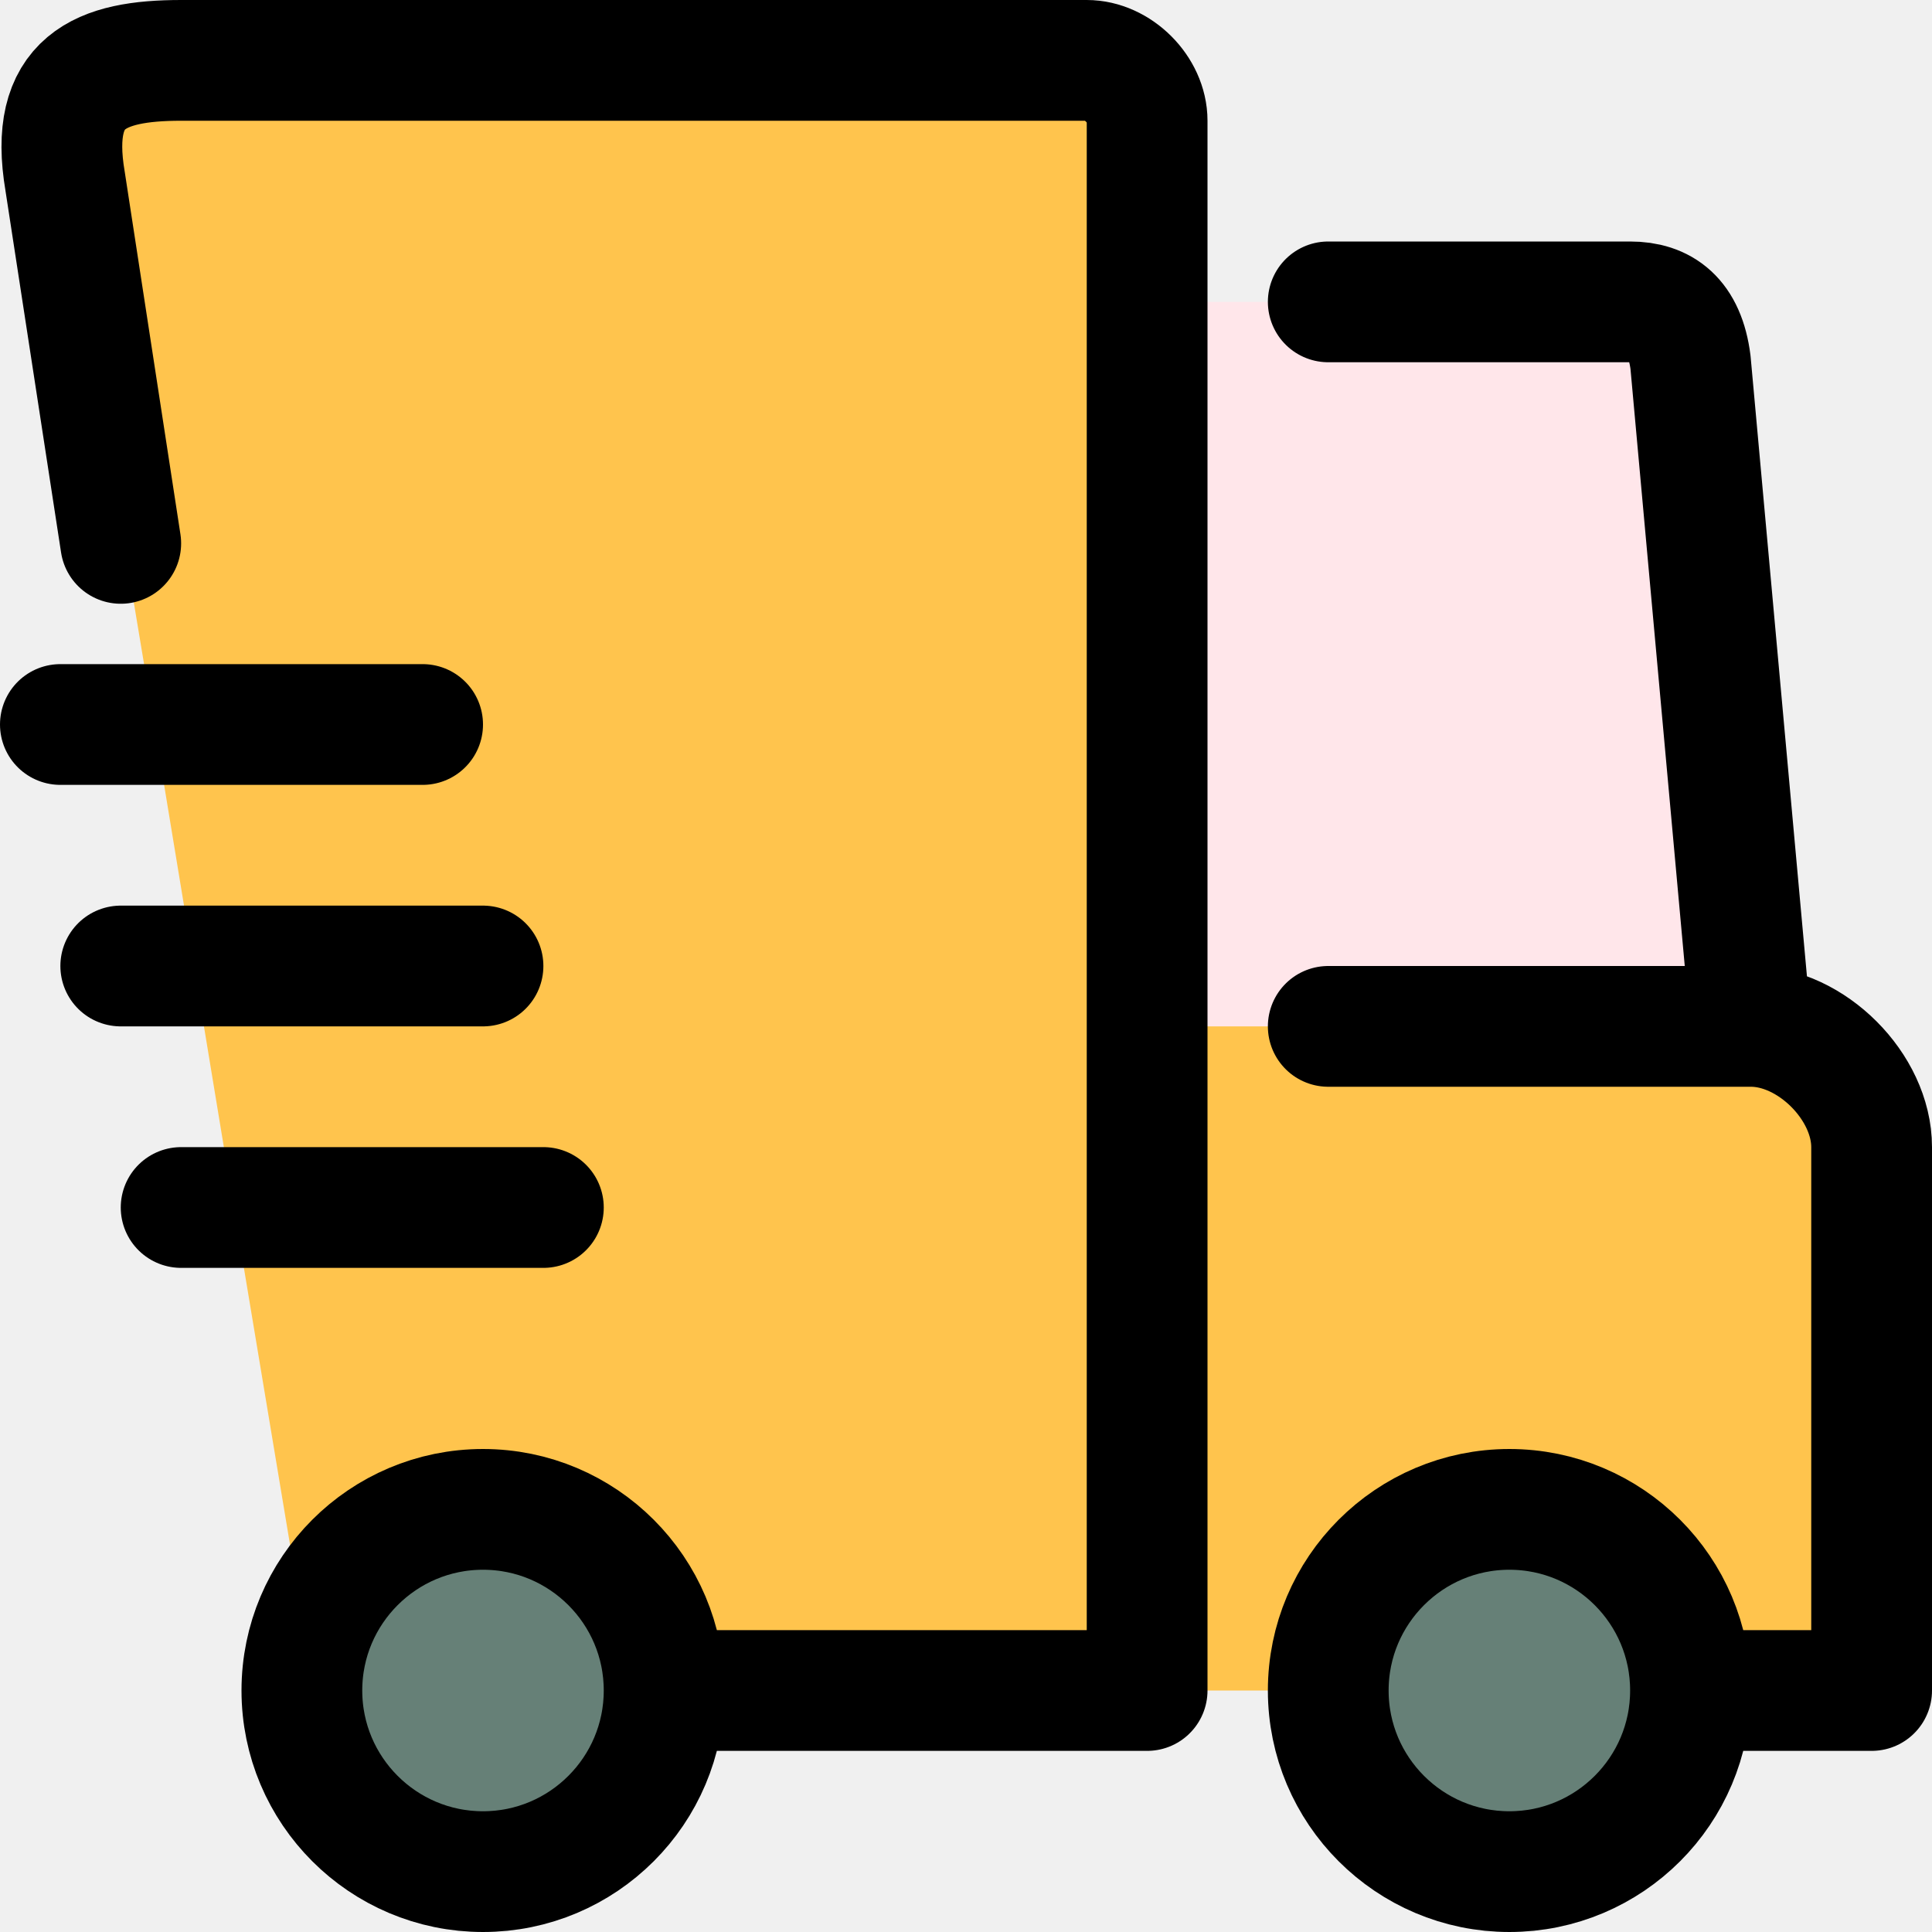
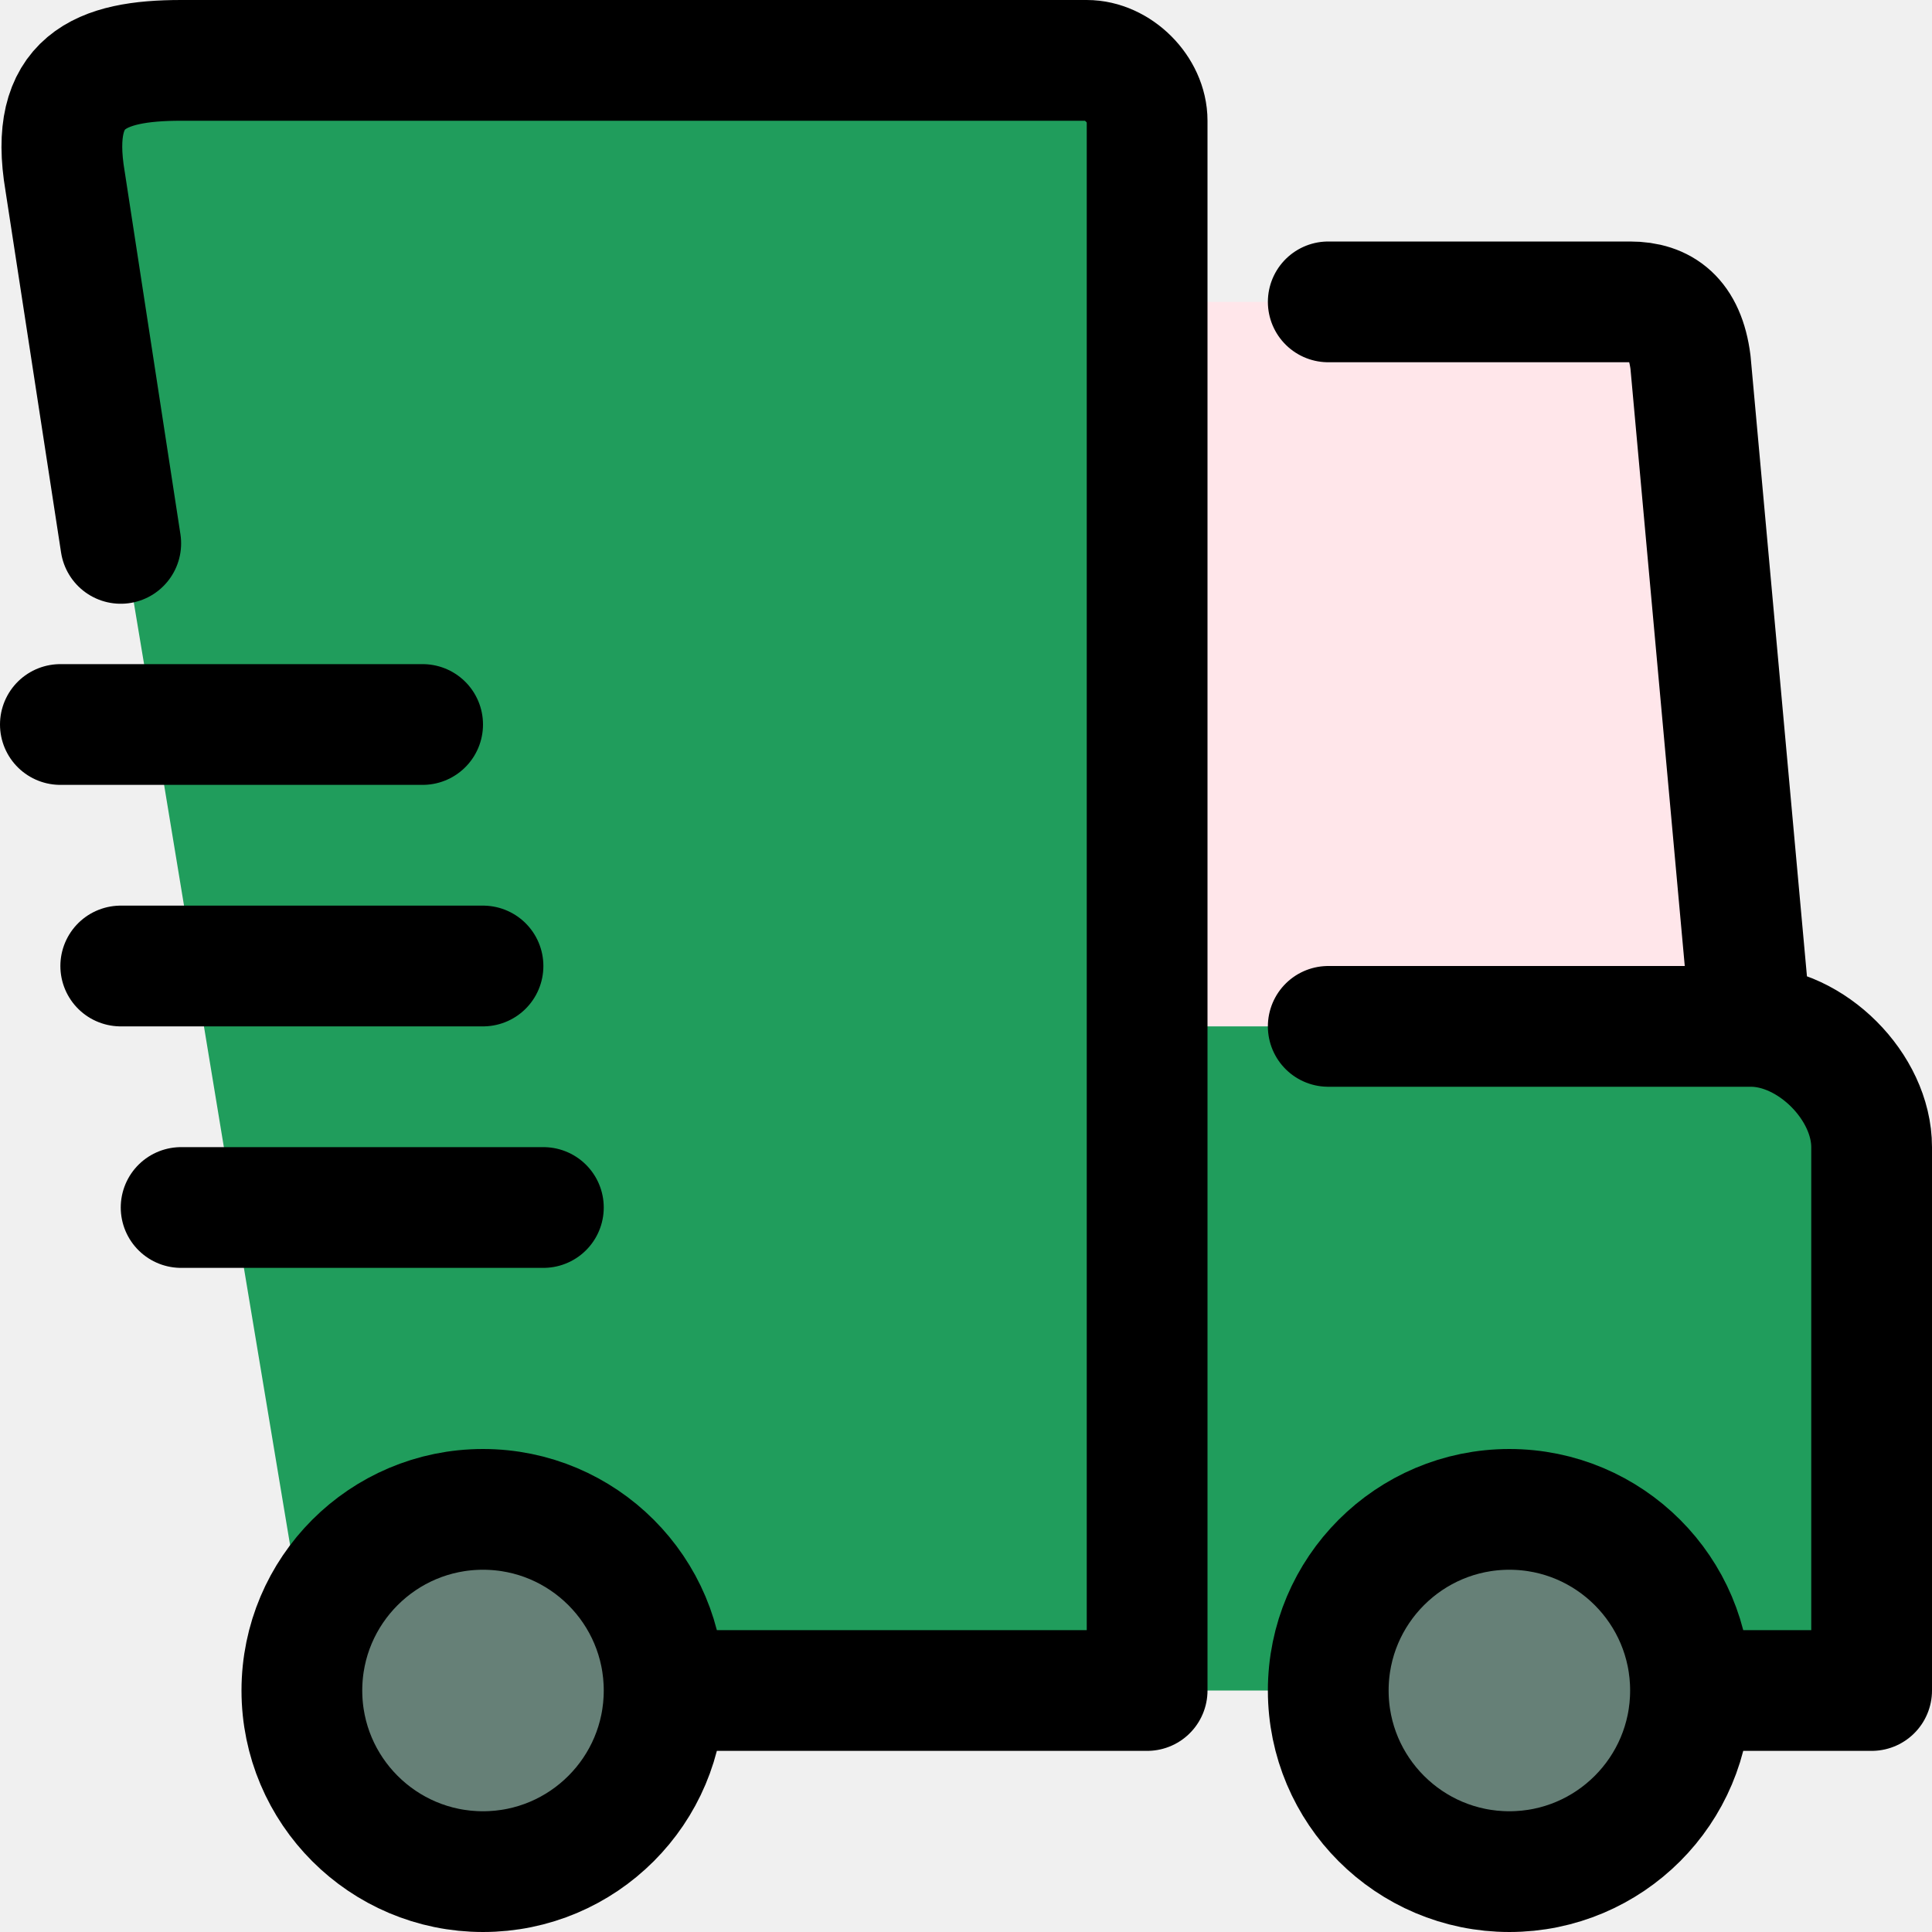
<svg xmlns="http://www.w3.org/2000/svg" width="800px" height="800px" viewBox="0 0 32 32" fill="none">
-   <g clip-path="url(#clip0_901_3167)">
-     <path d="M27.973 6L28.973 17H18.973V5H26.973C27.503 5 27.883 5.27 27.973 6Z" fill="#FFE6EA" />
-     <path d="M24.973 25C26.633 25 27.973 26.34 27.973 28C27.973 29.66 26.633 31 24.973 31C23.313 31 21.973 29.66 21.973 28C21.973 26.34 23.313 25 24.973 25ZM7.973 25C9.633 25 10.973 26.34 10.973 28C10.973 29.66 9.633 31 7.973 31C6.313 31 4.973 29.66 4.973 28C4.973 27.69 5.023 27.38 5.113 27.1C5.493 25.88 6.623 25 7.973 25Z" fill="#668077" />
-     <path d="M1.053 3L2.553 12L3.873 20L5.053 27.08L5.113 27.1C5.493 25.88 6.623 25 7.973 25C9.633 25 10.973 26.34 10.973 28H21.973C21.973 26.34 23.313 25 24.973 25C26.633 25 27.973 26.34 27.973 28H30.973V19C30.973 18 29.973 17 28.973 17H18.973V2C18.973 1.48 18.483 1 17.973 1H2.973C1.633 1 0.773 1.34 1.053 3Z" fill="#FFC44D" />
-     <path d="M28 28C28 26.344 26.656 25 25 25C23.344 25 22 26.344 22 28C22 29.656 23.344 31 25 31C26.656 31 28 29.656 28 28ZM28 28H31V19C31 18 30 17 29 17M11 28C11 26.344 9.656 25 8 25C6.344 25 5 26.344 5 28C5 29.656 6.344 31 8 31C9.656 31 11 29.656 11 28ZM11 28H19V2C19 1.484 18.515 1 18 1H3C1.656 1 0.797 1.344 1.078 3L2 9M29 17H22M29 17L28 6C27.906 5.266 27.531 5 27 5H22M8 16H2M9 20H3M7 12H1" stroke="#000000" stroke-width="2" stroke-linecap="round" stroke-linejoin="round" />
+   <g id="SVGRepo_bgCarrier" stroke-width="0" />
+   <g id="SVGRepo_tracerCarrier" stroke-linecap="round" stroke-linejoin="round" />
+   <g id="SVGRepo_iconCarrier">
+     <g clip-path="url(#clip0_901_3167)">
+       <path d="M27.973 6L28.973 17H18.973V5H26.973C27.503 5 27.883 5.27 27.973 6Z" fill="#FFE6EA" />
+       <path d="M24.973 25C26.633 25 27.973 26.34 27.973 28C27.973 29.66 26.633 31 24.973 31C23.313 31 21.973 29.66 21.973 28C21.973 26.34 23.313 25 24.973 25ZM7.973 25C9.633 25 10.973 26.34 10.973 28C10.973 29.66 9.633 31 7.973 31C6.313 31 4.973 29.66 4.973 28C4.973 27.69 5.023 27.38 5.113 27.1C5.493 25.88 6.623 25 7.973 25Z" fill="#668077" />
+       <path d="M1.053 3L2.553 12L3.873 20L5.053 27.08L5.113 27.1C5.493 25.88 6.623 25 7.973 25C9.633 25 10.973 26.34 10.973 28H21.973C21.973 26.34 23.313 25 24.973 25C26.633 25 27.973 26.34 27.973 28H30.973V19C30.973 18 29.973 17 28.973 17H18.973V2C18.973 1.48 18.483 1 17.973 1H2.973C1.633 1 0.773 1.34 1.053 3Z" fill="#209d5c" />
+       <path d="M28 28C28 26.344 26.656 25 25 25C23.344 25 22 26.344 22 28C22 29.656 23.344 31 25 31C26.656 31 28 29.656 28 28ZM28 28H31V19C31 18 30 17 29 17M11 28C11 26.344 9.656 25 8 25C6.344 25 5 26.344 5 28C5 29.656 6.344 31 8 31C9.656 31 11 29.656 11 28ZM11 28H19V2C19 1.484 18.515 1 18 1H3C1.656 1 0.797 1.344 1.078 3L2 9M29 17H22M29 17L28 6C27.906 5.266 27.531 5 27 5H22M8 16H2M9 20H3M7 12H1" stroke="#000000" stroke-width="2" stroke-linecap="round" stroke-linejoin="round" />
+     </g>
+     <defs>
+       <clipPath id="clip0_901_3167">
+         <rect width="32" height="32" fill="white" />
+       </clipPath>
+     </defs>
  </g>
-   <defs>
-     <clipPath id="clip0_901_3167">
-       <rect width="32" height="32" fill="white" />
-     </clipPath>
-   </defs>
</svg>
